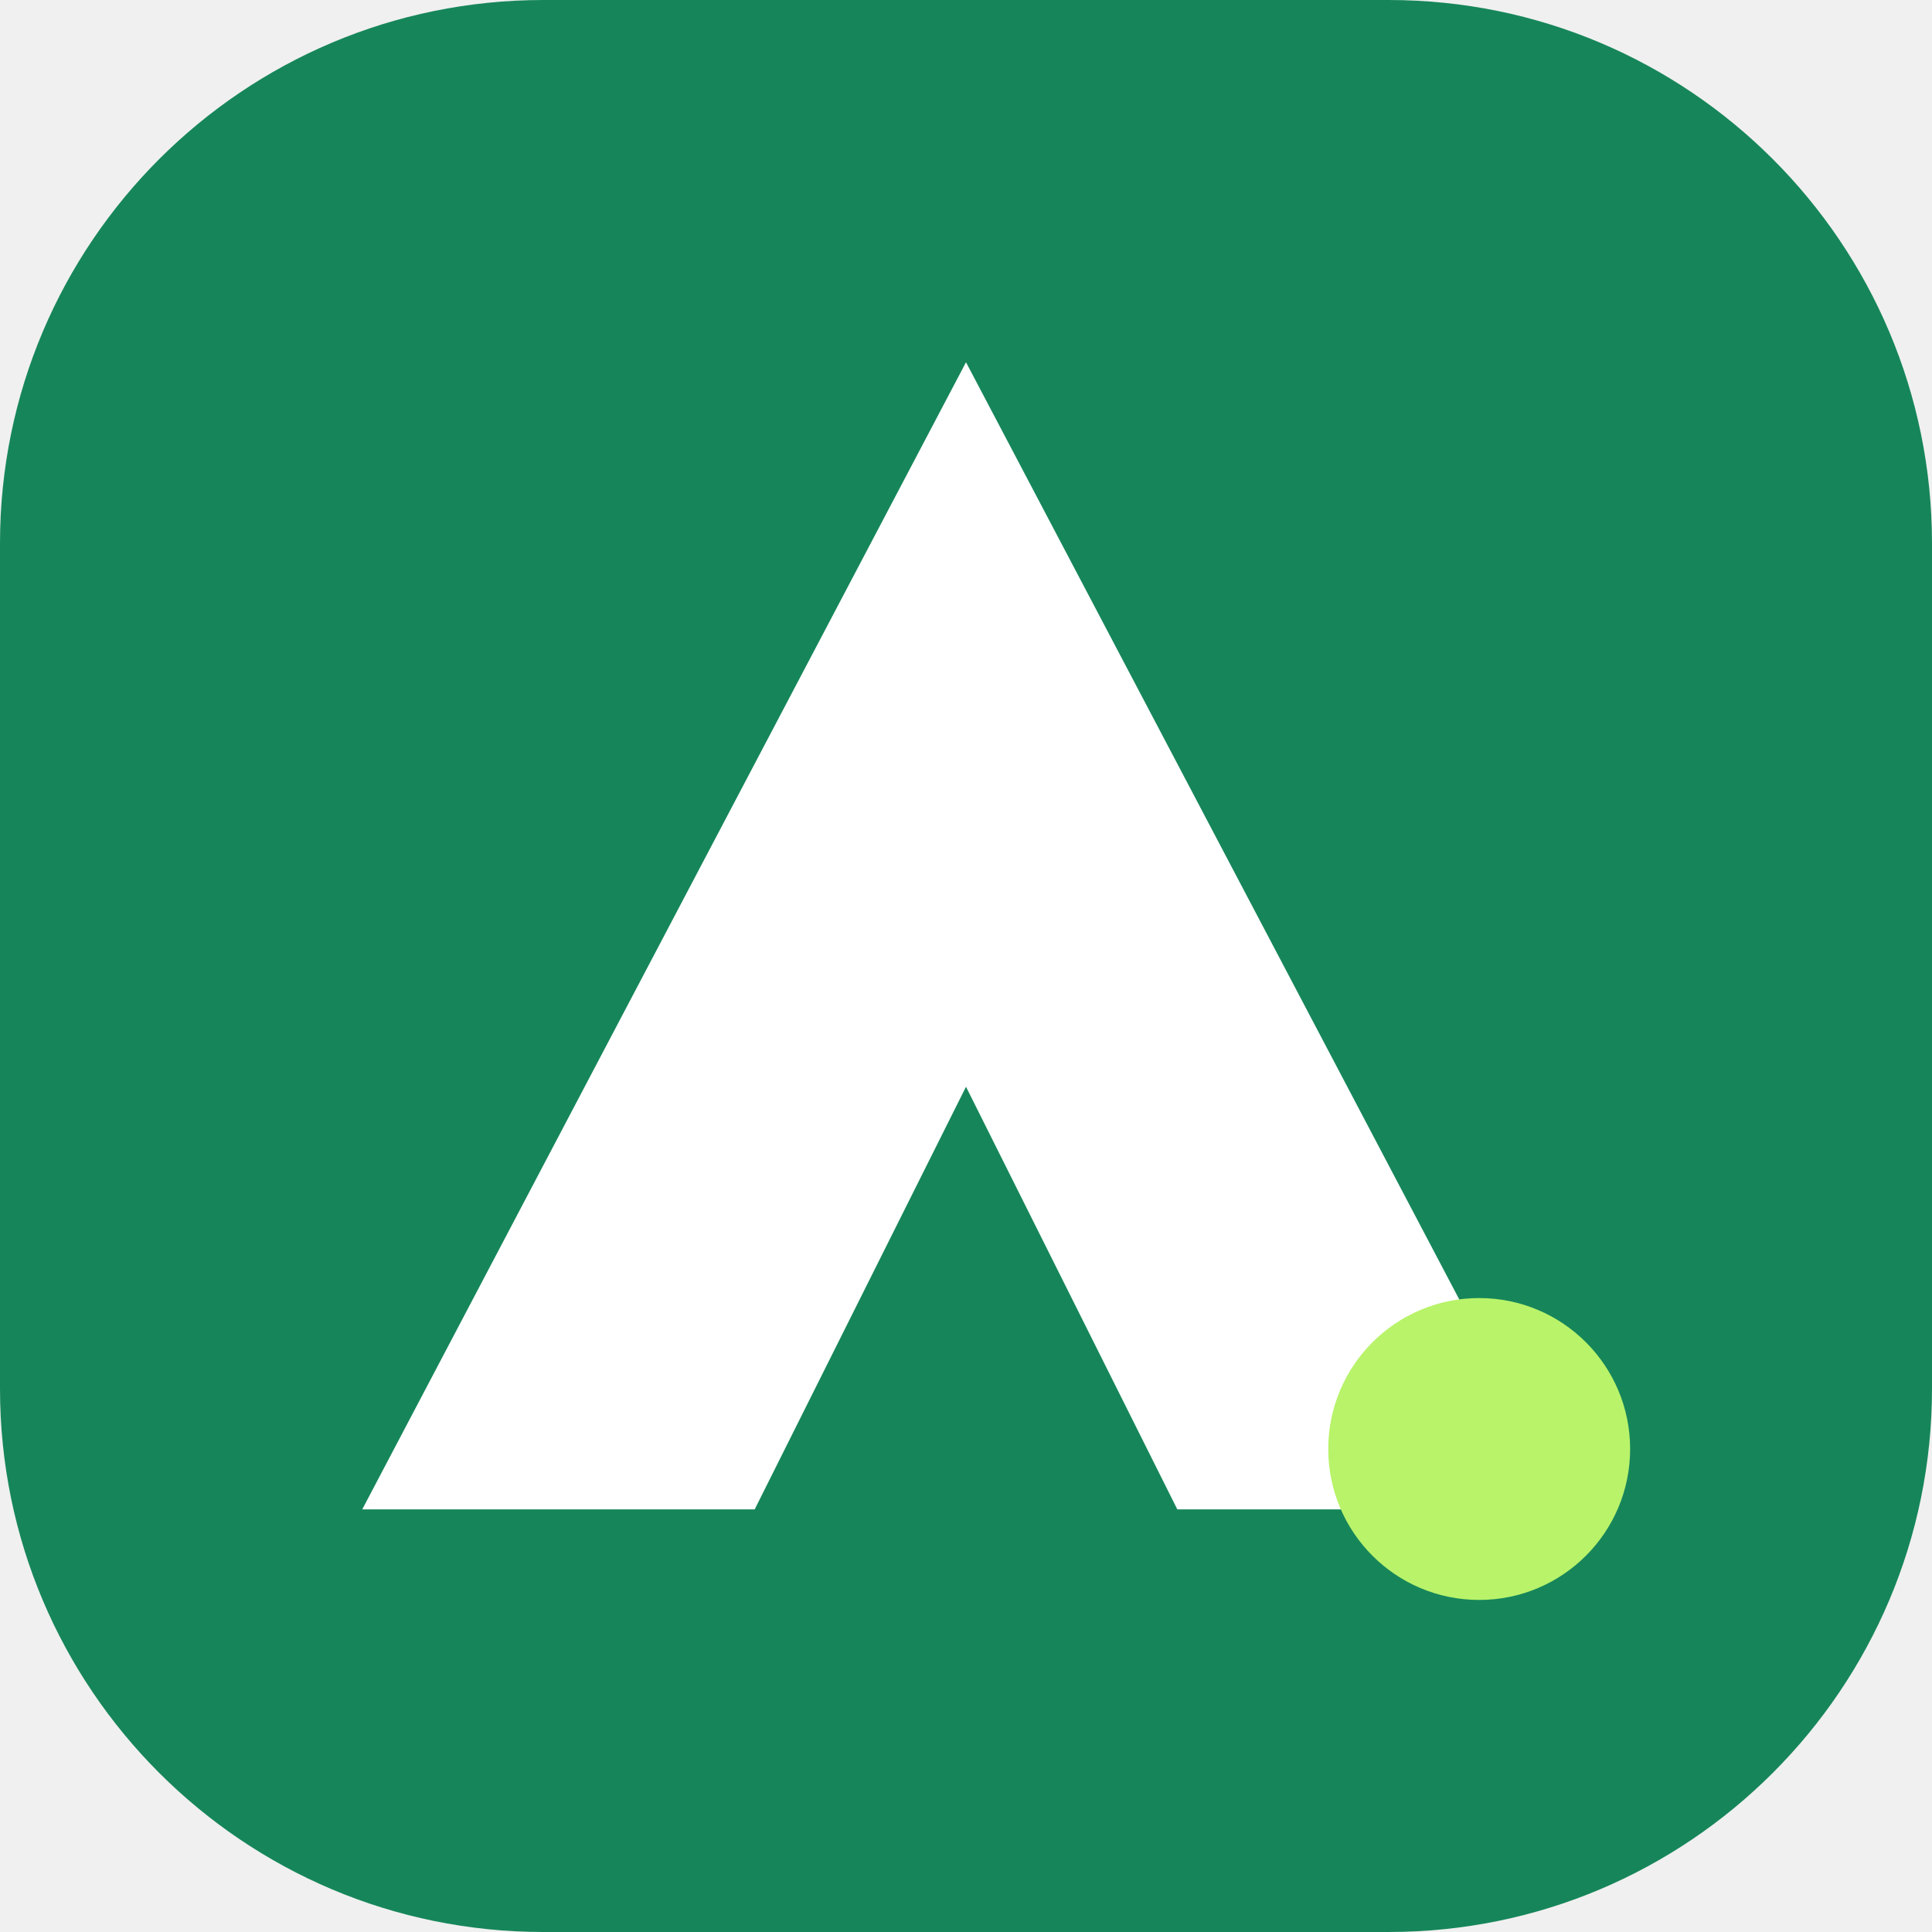
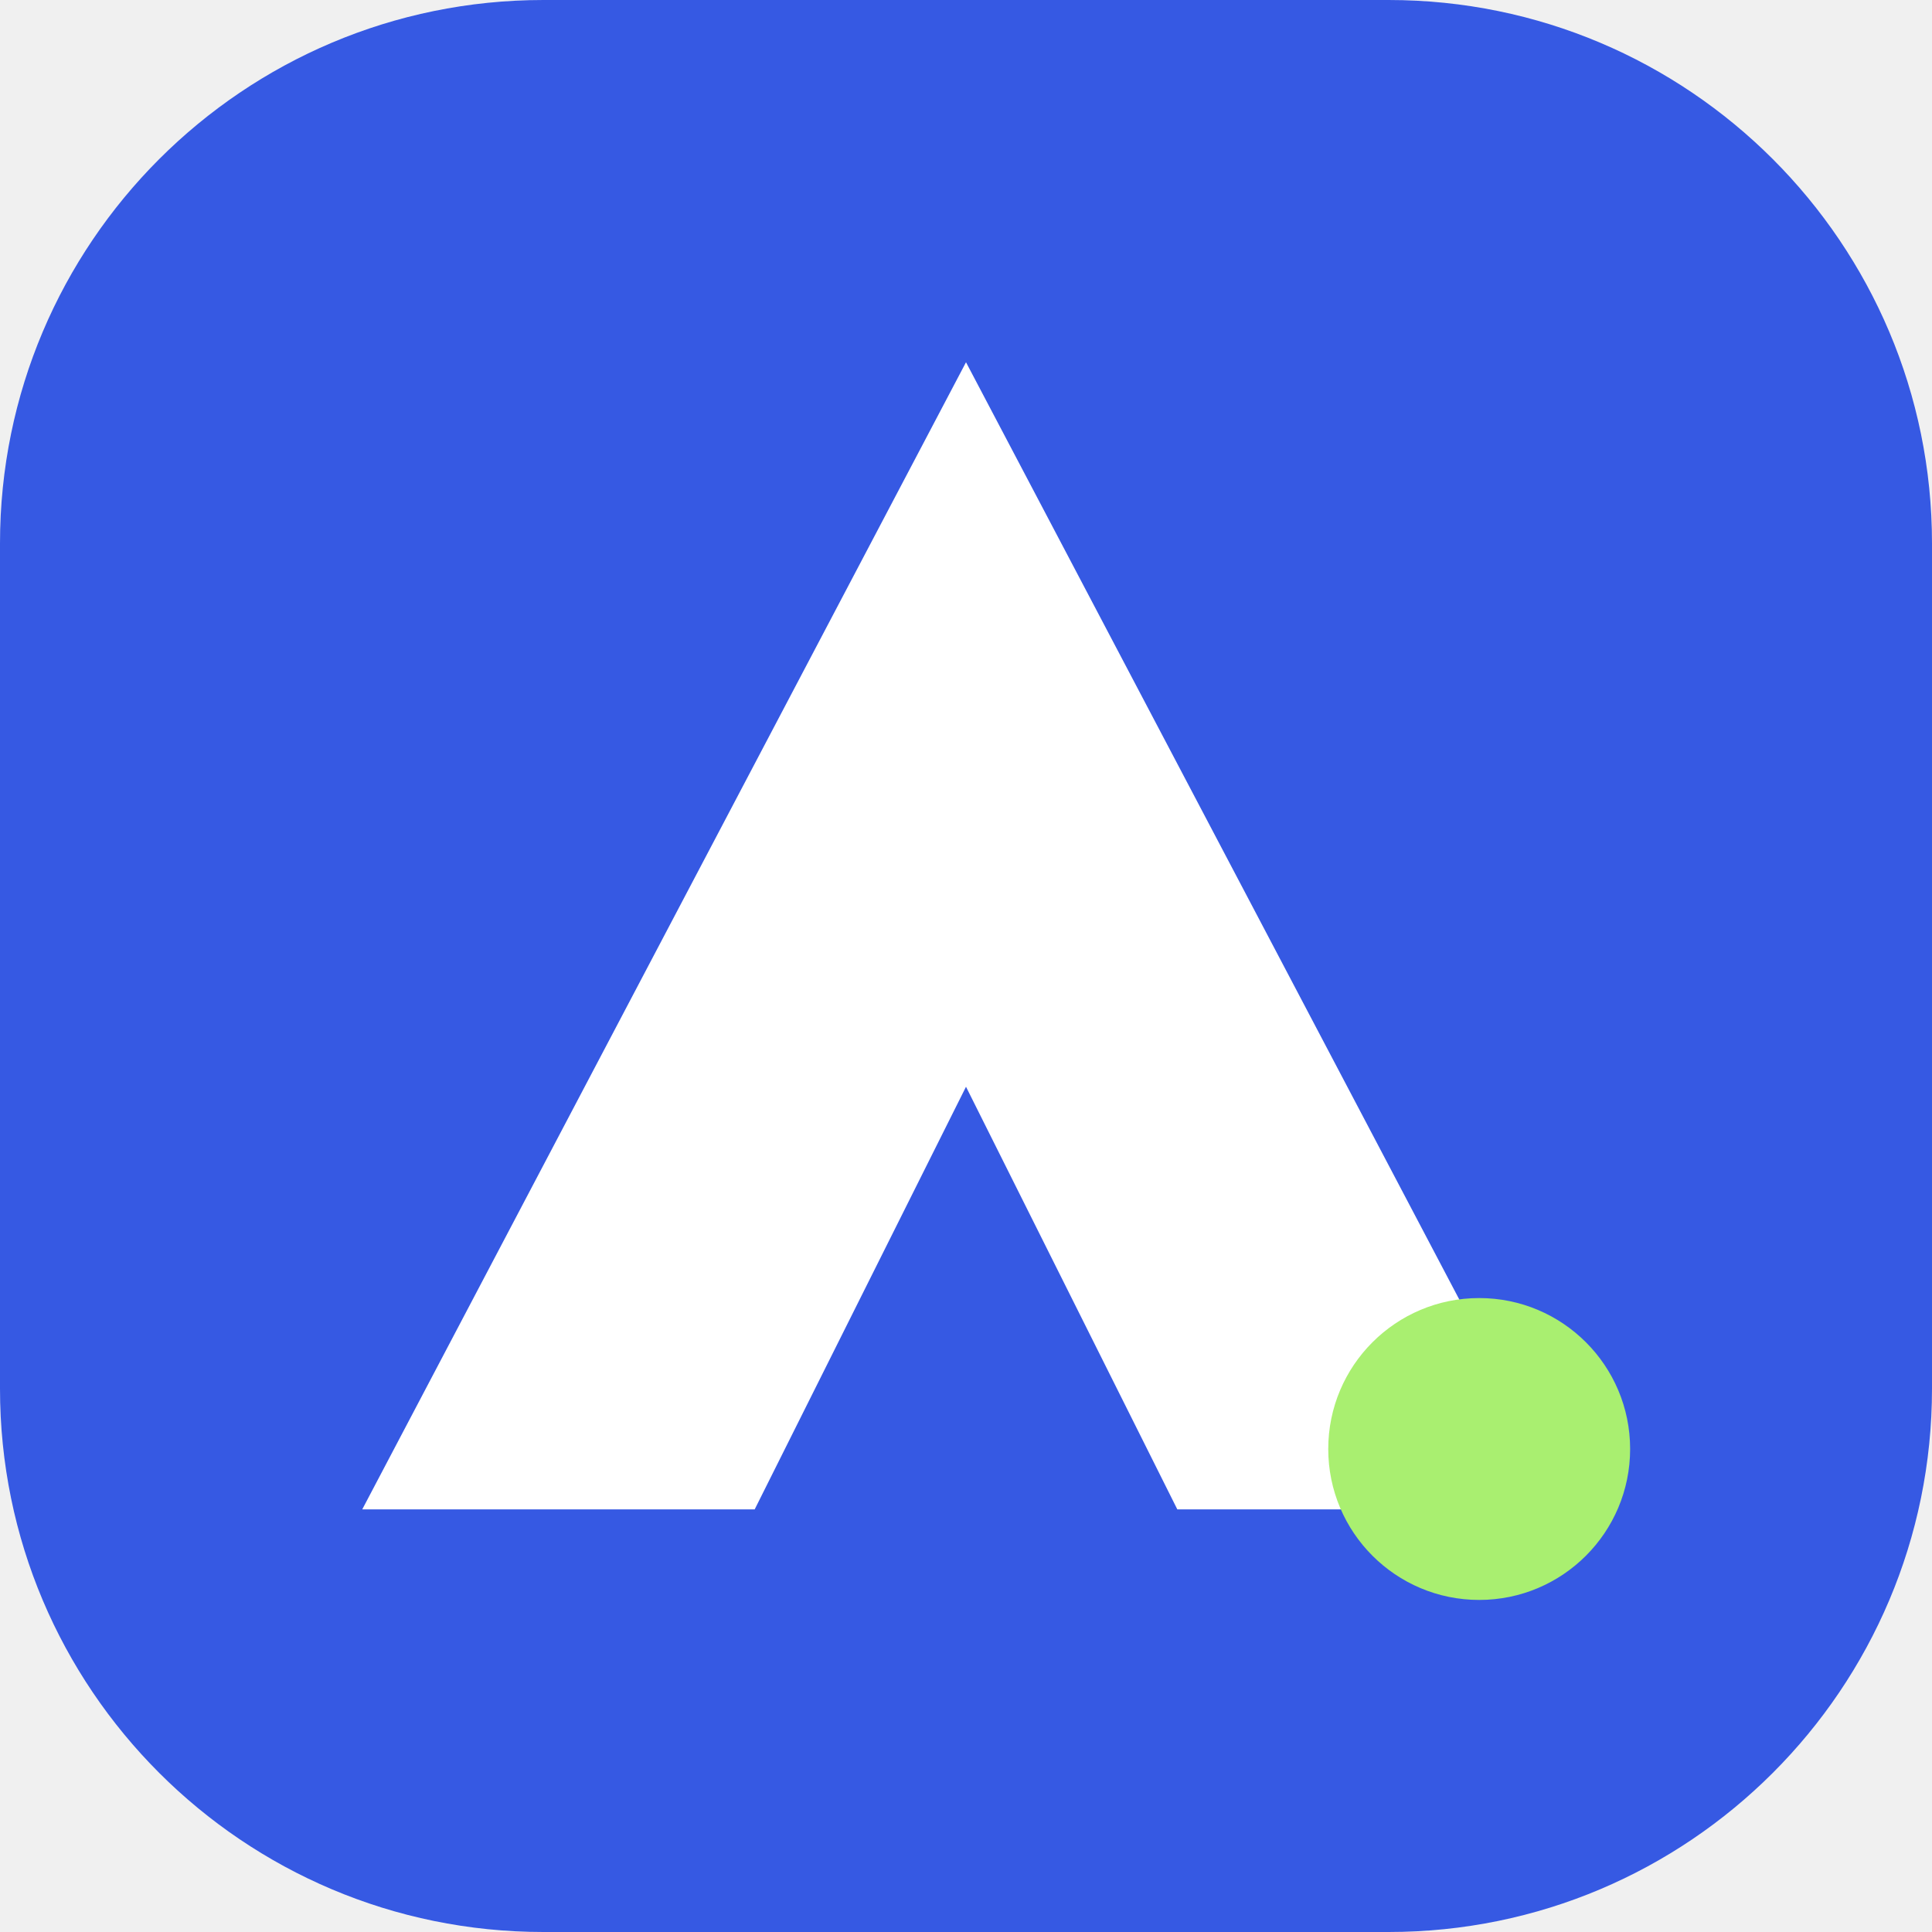
<svg xmlns="http://www.w3.org/2000/svg" viewBox="0 0 64 64">
-   <rect width="64" height="64" rx="18" fill="#16865a" />
+   <rect width="64" height="64" rx="18" fill="#3659e3" />
  <path d="M32 12 12 50h13l7-14 7 14h13L32 12Z" fill="#fff" />
-   <circle cx="49" cy="48" r="5" fill="#b8f36a" />
+   <circle cx="49" cy="48" r="5" fill="#a9ef70" />
</svg>
